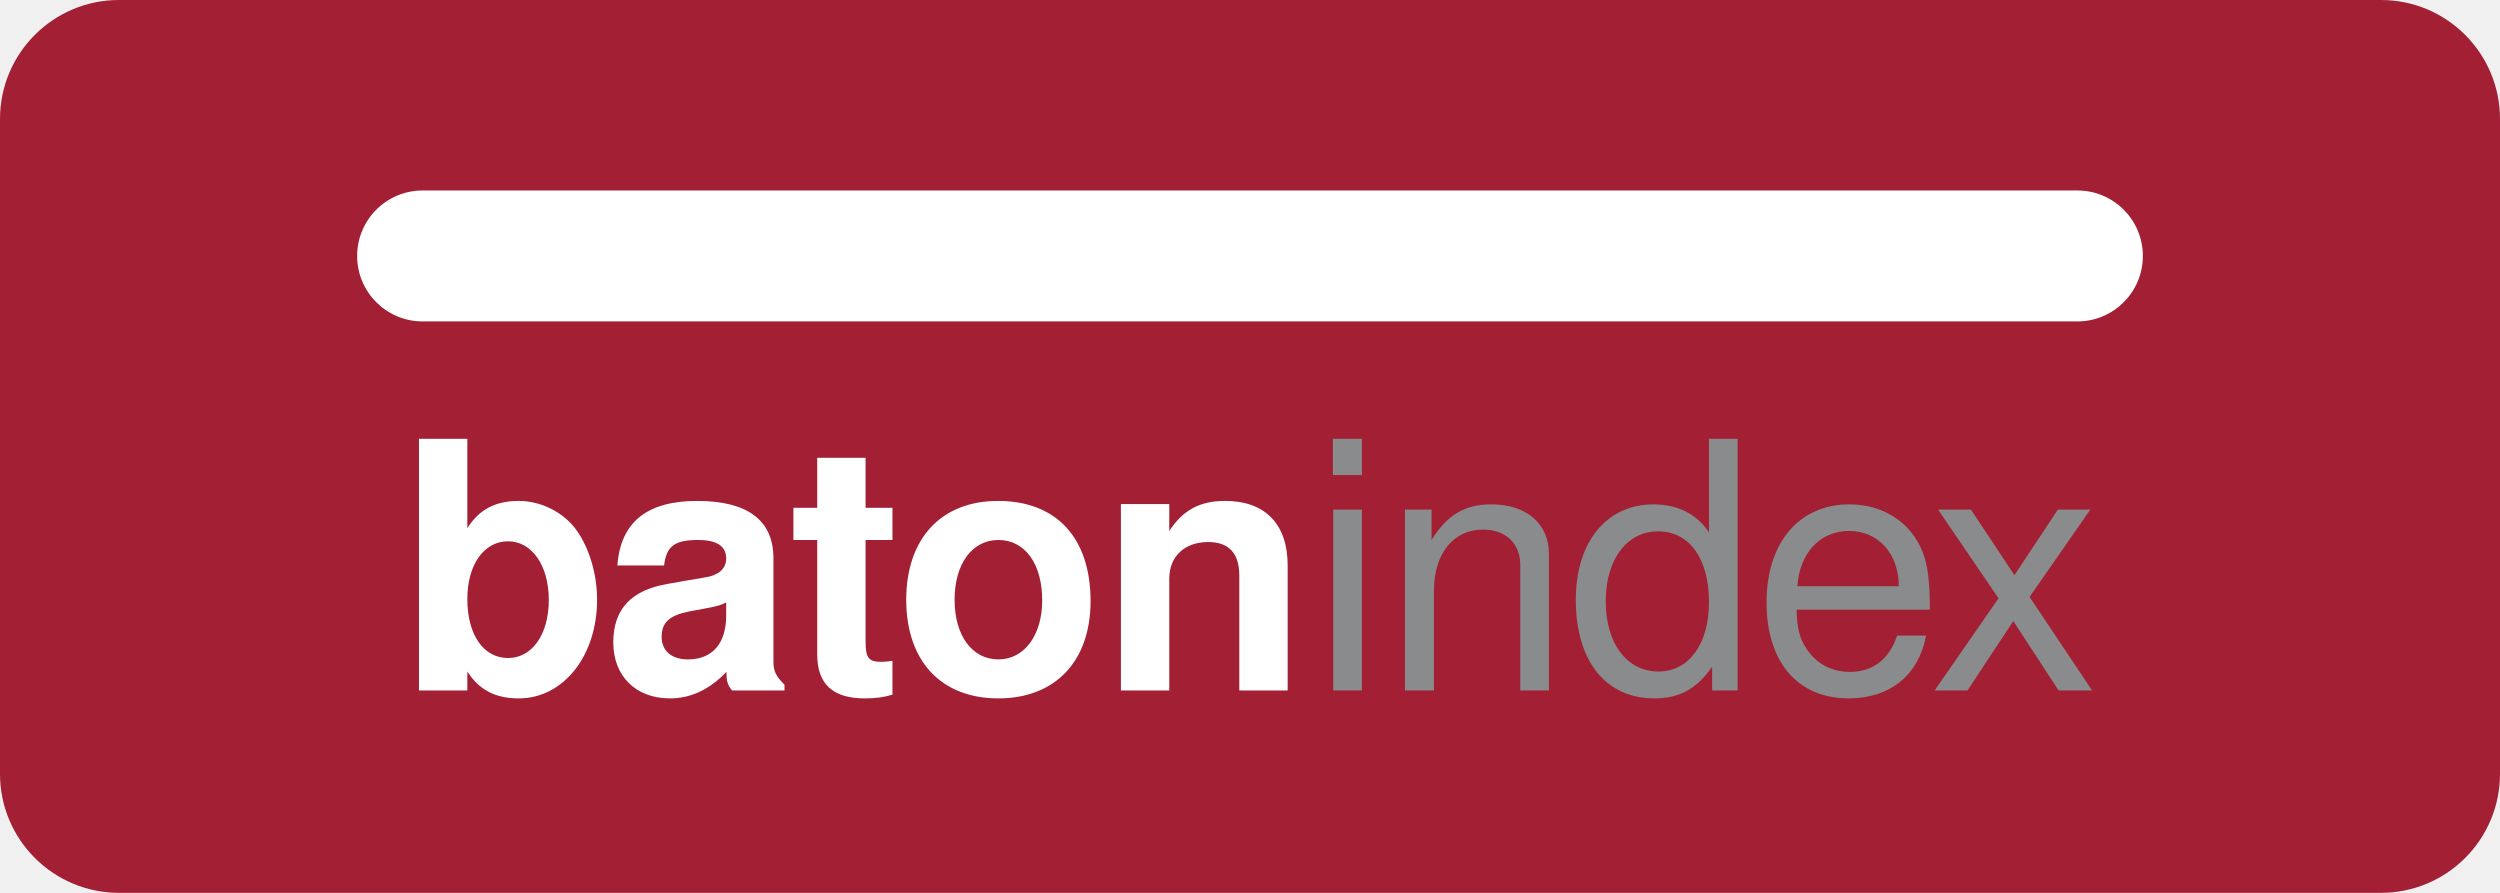
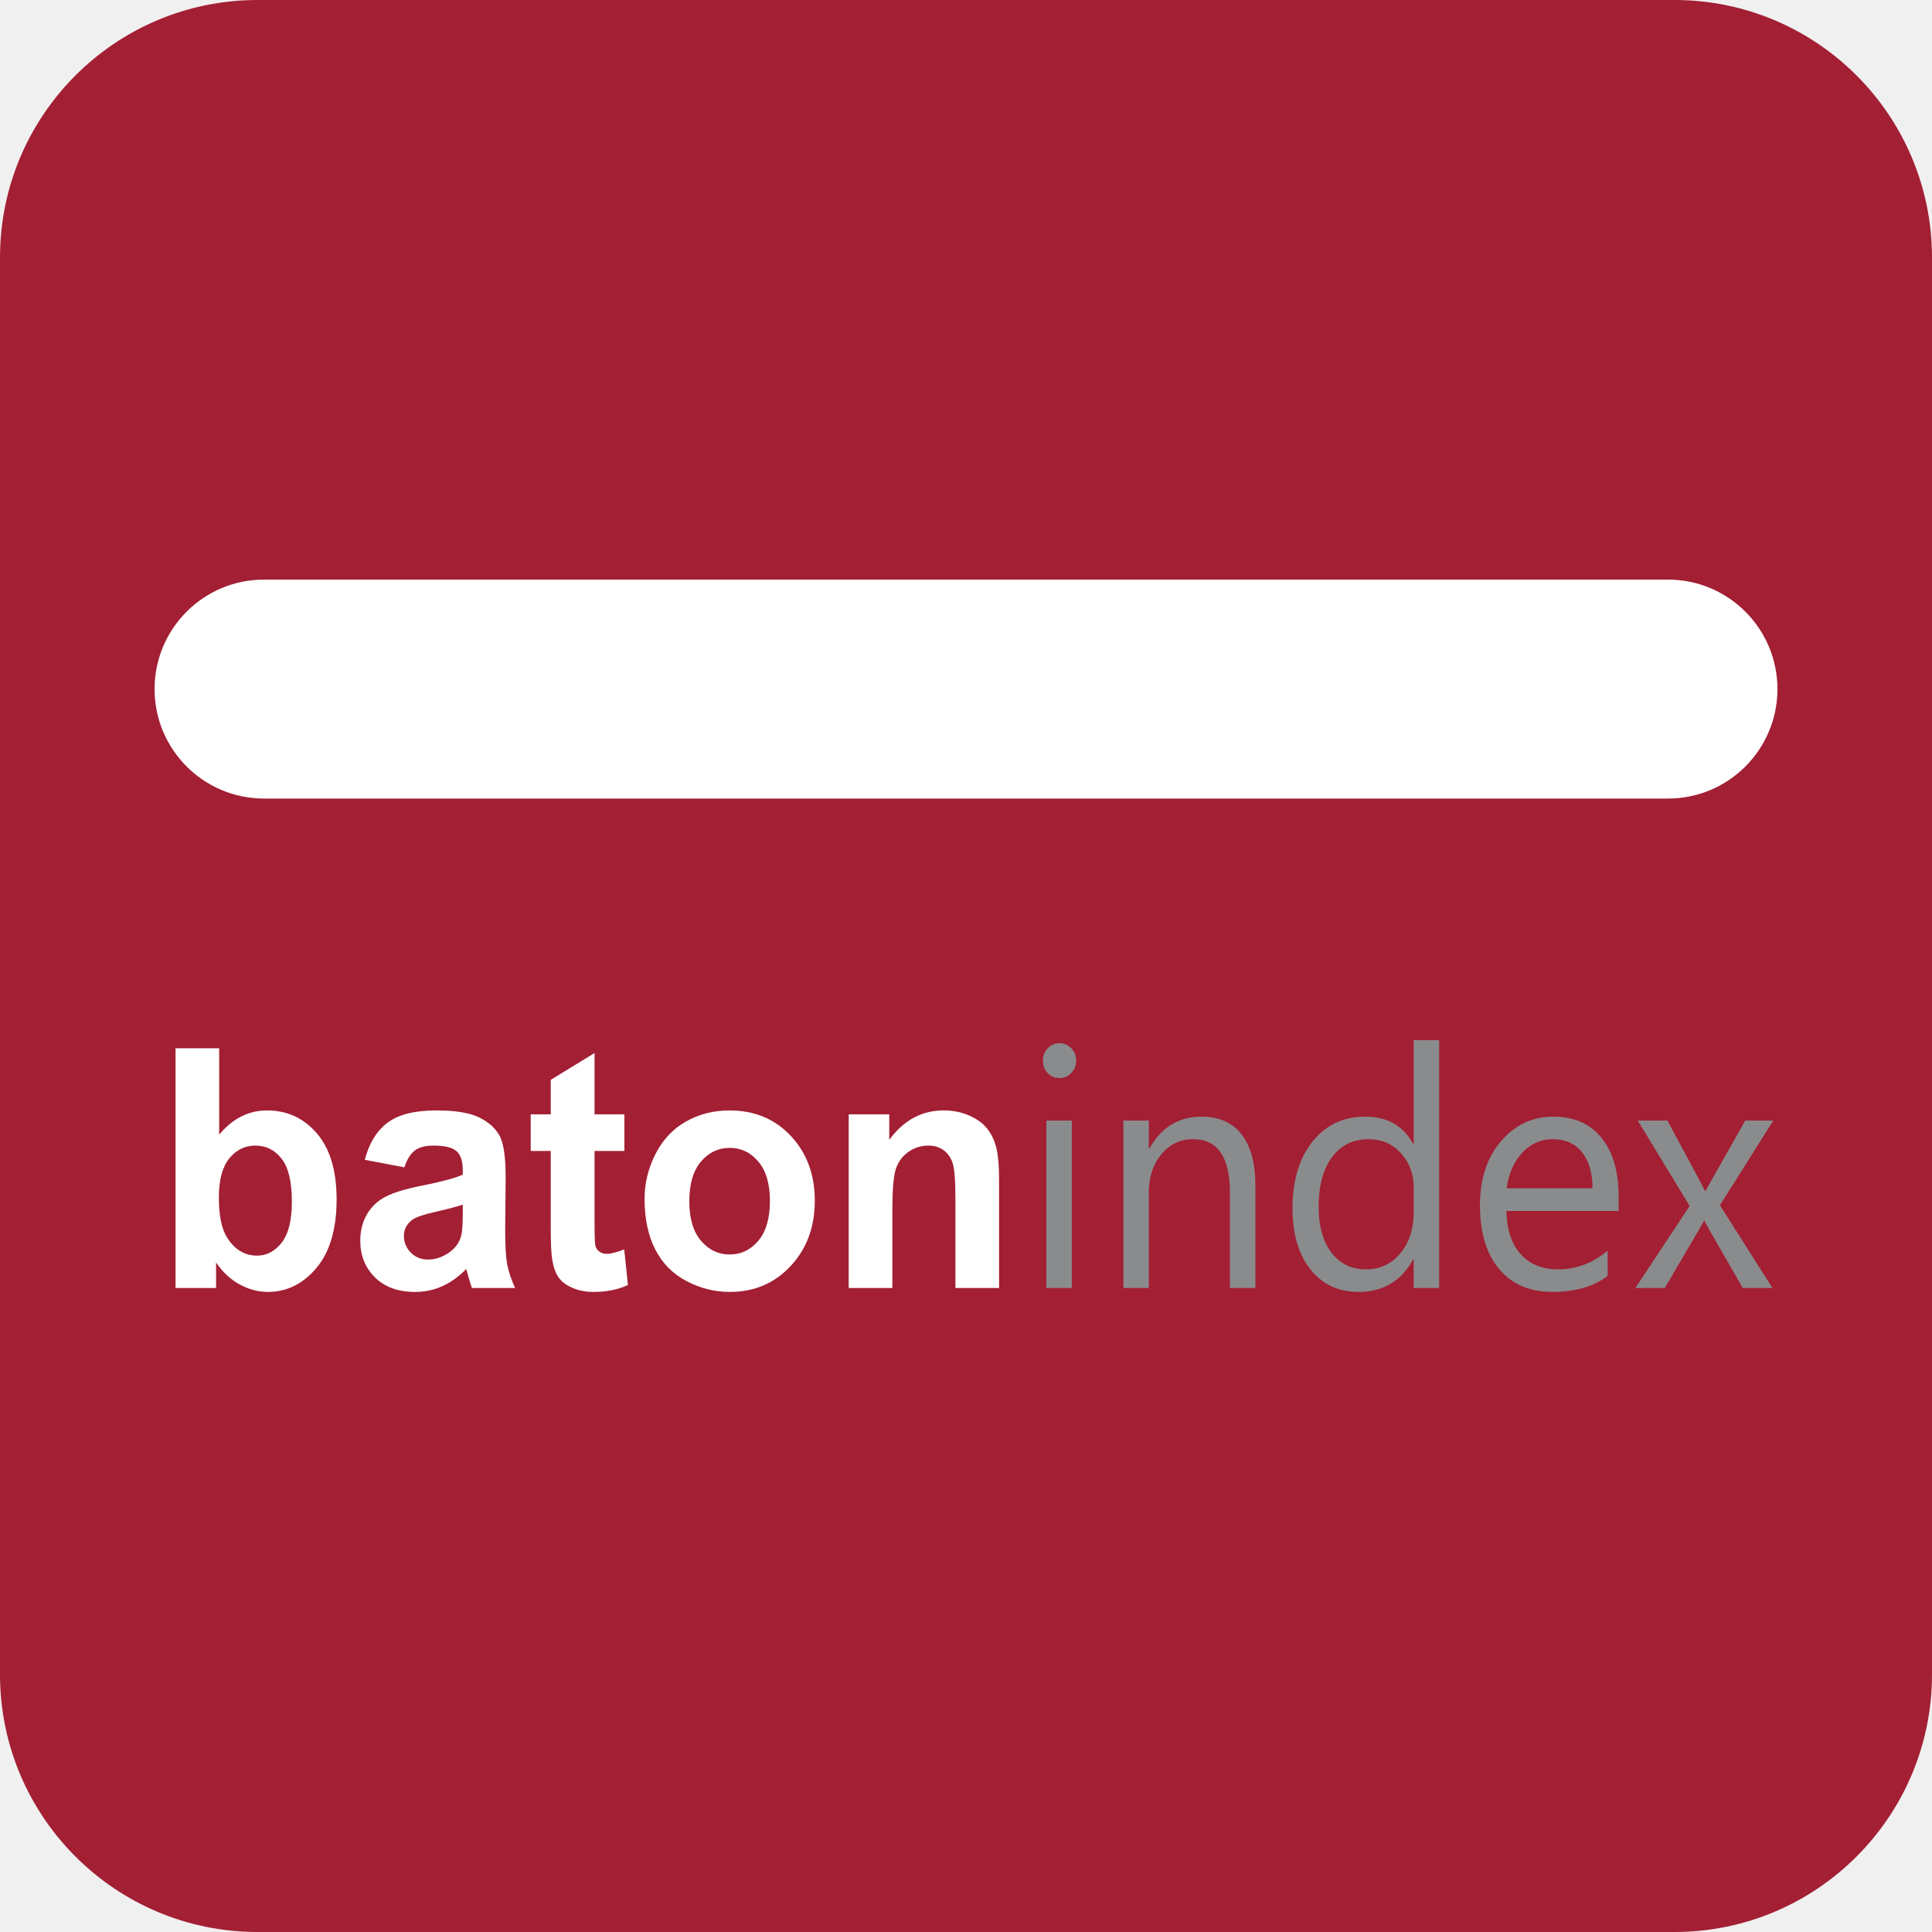
- <svg xmlns="http://www.w3.org/2000/svg" width="420" height="150" viewBox="0 0 420 150" role="img" aria-label="Baton Index">
-   <rect x="0" y="0" width="420" height="150" rx="20" fill="#A31F34" />
-   <rect x="60" y="32" width="300" height="22" rx="11" fill="#FFFFFF" />
-   <text x="210" y="116" text-anchor="middle" textLength="300" lengthAdjust="spacing" font-family="Segoe UI, Helvetica Neue, Helvetica, Arial, sans-serif" font-size="58" letter-spacing="-1" fill="#FFFFFF" font-weight="600">baton<tspan font-weight="400" fill="#8A8B8C">index</tspan>
-   </text>
+ <svg xmlns="http://www.w3.org/2000/svg" width="300" height="300" viewBox="0 0 300 300" role="img" aria-label="Baton Index">
+   <rect width="300" height="300" rx="40" fill="#A31F34" />
+   <rect x="24" y="90" width="252" height="34" rx="17" fill="#FFFFFF" />
+   <g fill="#FFFFFF">
+     <g transform="translate(24.00 200) scale(0.02412 -0.02539)">
+       <path d="M135 0V1466H416V938Q546 1086 724 1086Q918 1086 1045.0 945.5Q1172 805 1172 542Q1172 270 1042.5 123.0Q913 -24 728 -24Q637 -24 548.5 21.5Q460 67 396 156V0ZM414 554Q414 389 466 310Q539 198 660 198Q753 198 818.5 277.5Q884 357 884 528Q884 710 818.0 790.5Q752 871 649 871Q548 871 481.0 792.5Q414 714 414 554Z" />
+     </g>
+     <g transform="translate(54.18 200) scale(0.02412 -0.02539)">
+       <path d="M357 738 102 784Q145 938 250.0 1012.0Q355 1086 562 1086Q750 1086 842.0 1041.5Q934 997 971.5 928.5Q1009 860 1009 677L1006 349Q1006 209 1019.5 142.5Q1033 76 1070 0H792Q781 28 765 83Q758 108 755 116Q683 46 601.0 11.0Q519 -24 426 -24Q262 -24 167.5 65.0Q73 154 73 290Q73 380 116.0 450.5Q159 521 236.5 558.5Q314 596 460 624Q657 661 733 693V721Q733 802 693.0 836.5Q653 871 542 871Q467 871 425.0 841.5Q383 812 357 738ZM733 510Q679 492 562.0 467.0Q445 442 409 418Q354 379 354 319Q354 260 398.0 217.0Q442 174 510 174Q586 174 655 224Q706 262 722 317Q733 353 733 454Z" />
+     </g>
+     <g transform="translate(81.66 200) scale(0.02412 -0.02539)">
+       <path d="M634 1062V838H442V410Q442 280 447.5 258.5Q453 237 472.5 223.0Q492 209 520 209Q559 209 633 236L657 18Q559 -24 435 -24Q359 -24 298.0 1.5Q237 27 208.5 67.5Q180 108 169 177Q160 226 160 375V838H31V1062H160V1273L442 1437V1062Z" />
+     </g>
+     <g transform="translate(98.11 200) scale(0.02412 -0.02539)">
+       <path d="M82 546Q82 686 151.0 817.0Q220 948 346.5 1017.0Q473 1086 629 1086Q870 1086 1024.0 929.5Q1178 773 1178 534Q1178 293 1022.5 134.5Q867 -24 631 -24Q485 -24 352.5 42.0Q220 108 151.0 235.5Q82 363 82 546ZM370 531Q370 373 445.0 289.0Q520 205 630 205Q740 205 814.5 289.0Q889 373 889 533Q889 689 814.5 773.0Q740 857 630 857Q520 857 445.0 773.0Q370 689 370 531Z" />
+     </g>
+     <g transform="translate(128.29 200) scale(0.02412 -0.02539)">
+       <path d="M1113 0H832V542Q832 714 814.0 764.5Q796 815 755.5 843.0Q715 871 658 871Q585 871 527.0 831.0Q469 791 447.5 725.0Q426 659 426 481V0H145V1062H406V906Q545 1086 756 1086Q849 1086 926.0 1052.5Q1003 1019 1042.5 967.0Q1082 915 1097.5 849.0Q1113 783 1113 660Z" />
+     </g>
+   </g>
+   <g fill="#8A8B8C">
+     <g transform="translate(158.47 200) scale(0.02412 -0.02539)">
+       <path d="M250 1284Q206 1284 175.0 1314.0Q144 1344 144 1390Q144 1436 175.0 1466.5Q206 1497 250 1497Q295 1497 326.5 1466.5Q358 1436 358 1390Q358 1346 326.5 1315.0Q295 1284 250 1284ZM330 0H166V1024H330Z" />
+     </g>
+     <g transform="translate(170.43 200) scale(0.02412 -0.02539)">
+       <path d="M1016 0H852V584Q852 910 614 910Q491 910 410.5 817.5Q330 725 330 584V0H166V1024H330V854H334Q450 1048 670 1048Q838 1048 927.0 939.5Q1016 831 1016 626Z" />
+     </g>
+     <g transform="translate(198.39 200) scale(0.02412 -0.02539)">
+       <path d="M1040 0H876V174H872Q758 -24 520 -24Q327 -24 211.5 113.5Q96 251 96 488Q96 742 224.0 895.0Q352 1048 565 1048Q776 1048 872 882H876V1516H1040ZM876 463V614Q876 738 794.0 824.0Q712 910 586 910Q436 910 350.0 800.0Q264 690 264 496Q264 319 346.5 216.5Q429 114 568 114Q705 114 790.5 213.0Q876 312 876 463Z" />
+     </g>
+     <g transform="translate(227.49 200) scale(0.02412 -0.02539)">
+       <path d="M989 471H266Q270 300 358.0 207.0Q446 114 600 114Q773 114 918 228V74Q783 -24 561 -24Q344 -24 220.0 115.5Q96 255 96 508Q96 747 231.5 897.5Q367 1048 568 1048Q769 1048 879.0 918.0Q989 788 989 557ZM821 610Q820 752 752.5 831.0Q685 910 565 910Q449 910 368.0 827.0Q287 744 268 610Z" />
+     </g>
+     <g transform="translate(253.32 200) scale(0.02412 -0.02539)">
+       <path d="M914 1024 570 506 908 0H717L516 332Q497 363 471 410H467Q462 401 420 332L215 0H26L375 502L41 1024H232L430 674Q452 635 473 594H477L733 1024Z" />
+     </g>
+   </g>
</svg>
